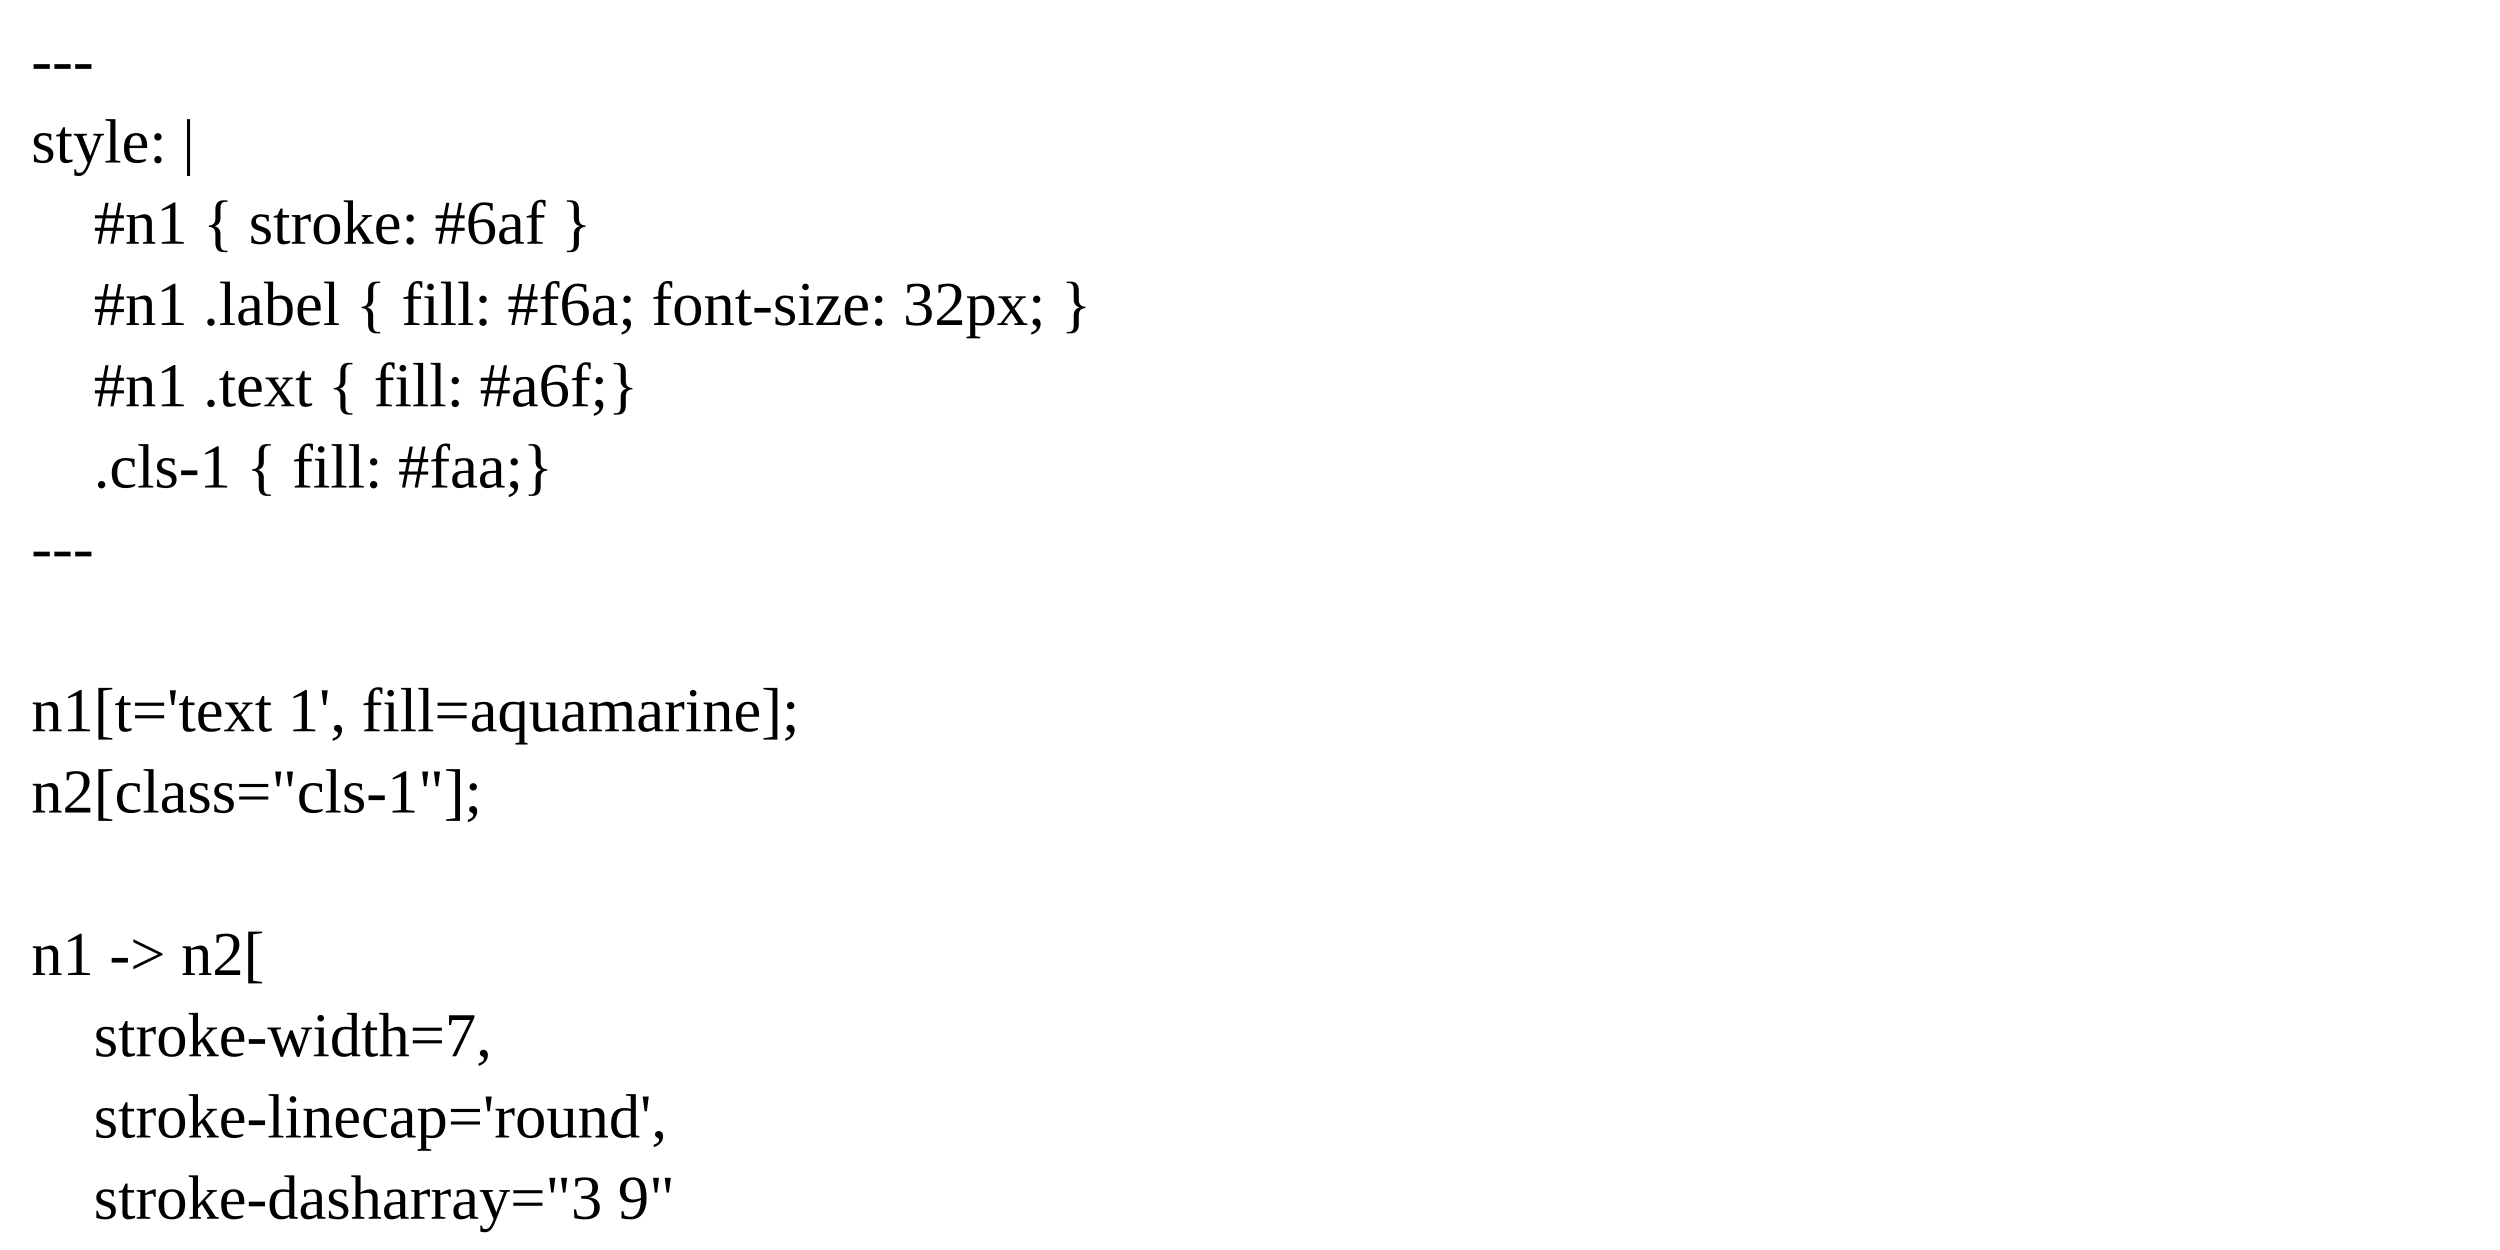
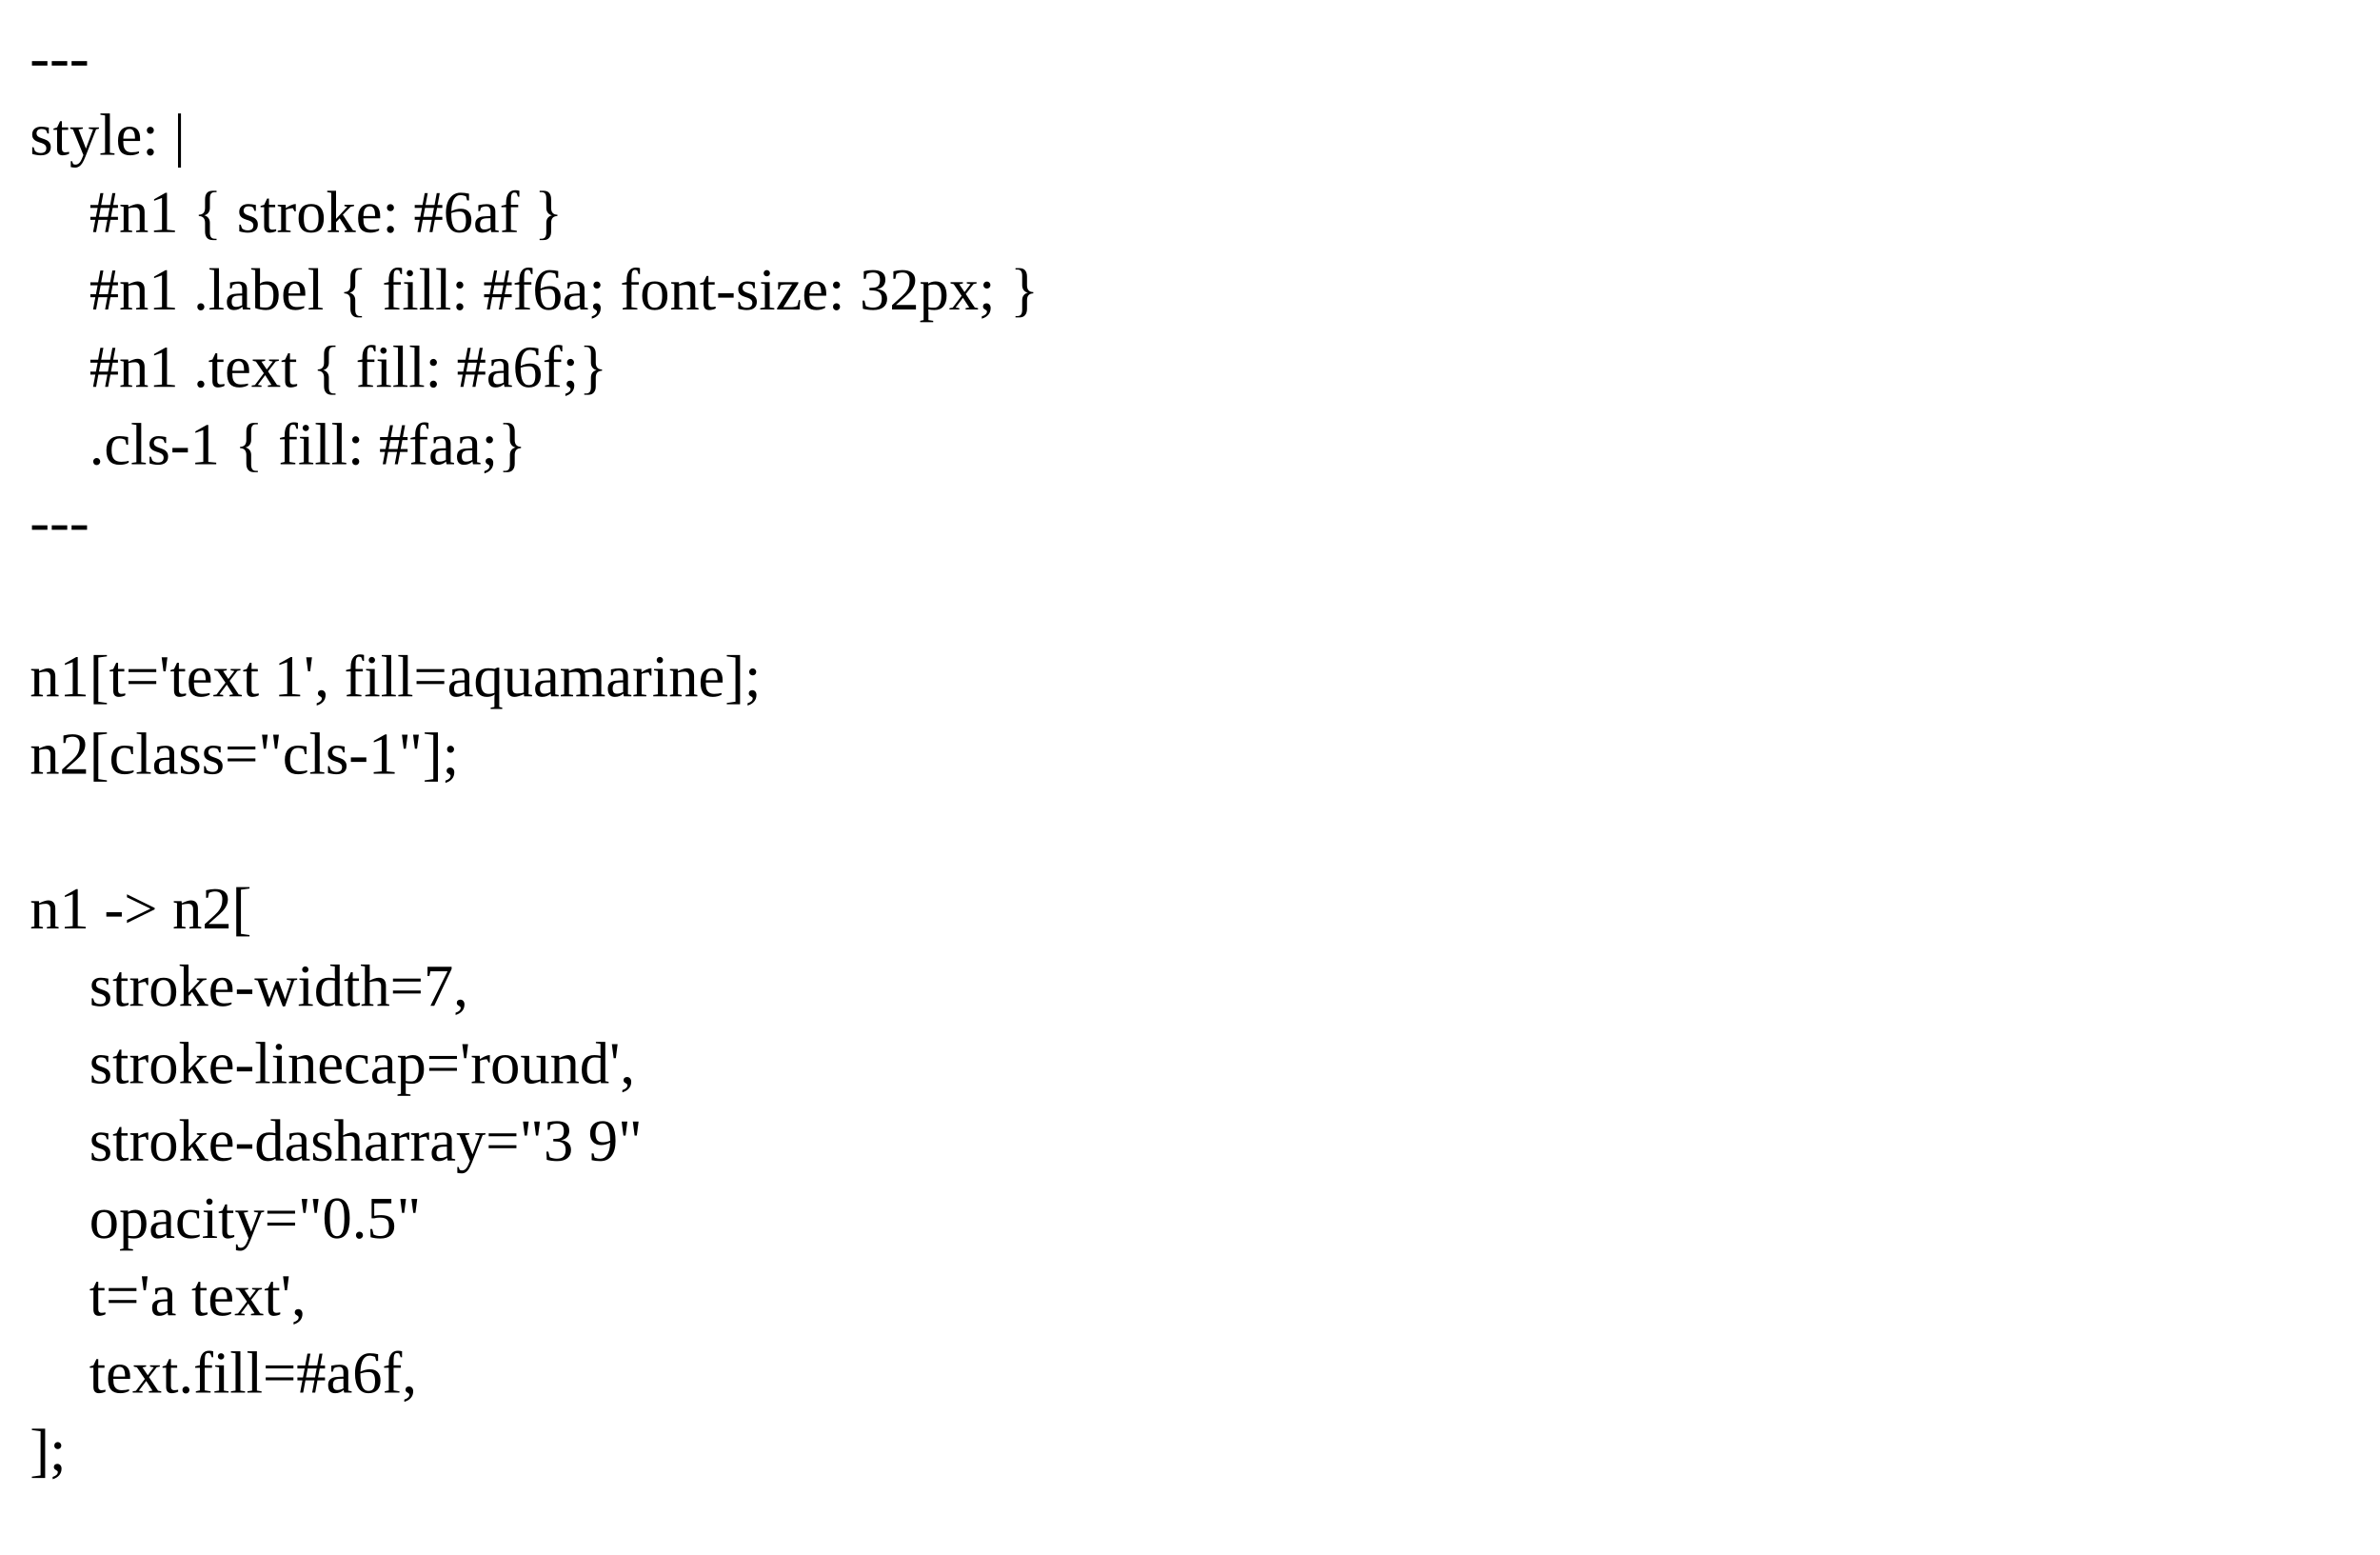
- <svg xmlns="http://www.w3.org/2000/svg" viewBox="0 0 640 320" width="640" height="320">
+ <svg xmlns="http://www.w3.org/2000/svg" viewBox="0 0 640 418" width="640" height="418">
  <text font-size="12pt">
    <tspan y="1.3em" x="0.5em">---</tspan>
    <tspan y="2.6em" x="0.5em">style: |</tspan>
    <tspan y="3.9em" x="1.5em">#n1 { stroke: #6af }</tspan>
    <tspan y="5.2em" x="1.5em">#n1 .label { fill: #f6a; font-size: 32px; }</tspan>
    <tspan y="6.5em" x="1.5em">#n1 .text { fill: #a6f;}</tspan>
    <tspan y="7.8em" x="1.5em">.cls-1 { fill: #faa;}</tspan>
    <tspan y="9.1em" x="0.5em">---</tspan>
    <tspan y="10.4em" x="0.5em" />
    <tspan y="11.7em" x="0.5em">n1[t='text 1', fill=aquamarine];</tspan>
    <tspan y="13em" x="0.5em">n2[class="cls-1"];</tspan>
    <tspan y="14.3em" x="0.5em" />
    <tspan y="15.6em" x="0.5em">n1 -&gt; n2[</tspan>
    <tspan y="16.9em" x="1.5em">stroke-width=7,</tspan>
    <tspan y="18.2em" x="1.5em">stroke-linecap='round',</tspan>
    <tspan y="19.5em" x="1.5em">stroke-dasharray="3 9"</tspan>
    <tspan y="20.8em" x="1.5em">opacity="0.5"</tspan>
    <tspan y="22.1em" x="1.5em">t='a text',</tspan>
    <tspan y="23.4em" x="1.5em">text.fill=#a6f,</tspan>
    <tspan y="24.7em" x="0.5em">];</tspan>
  </text>
</svg>
